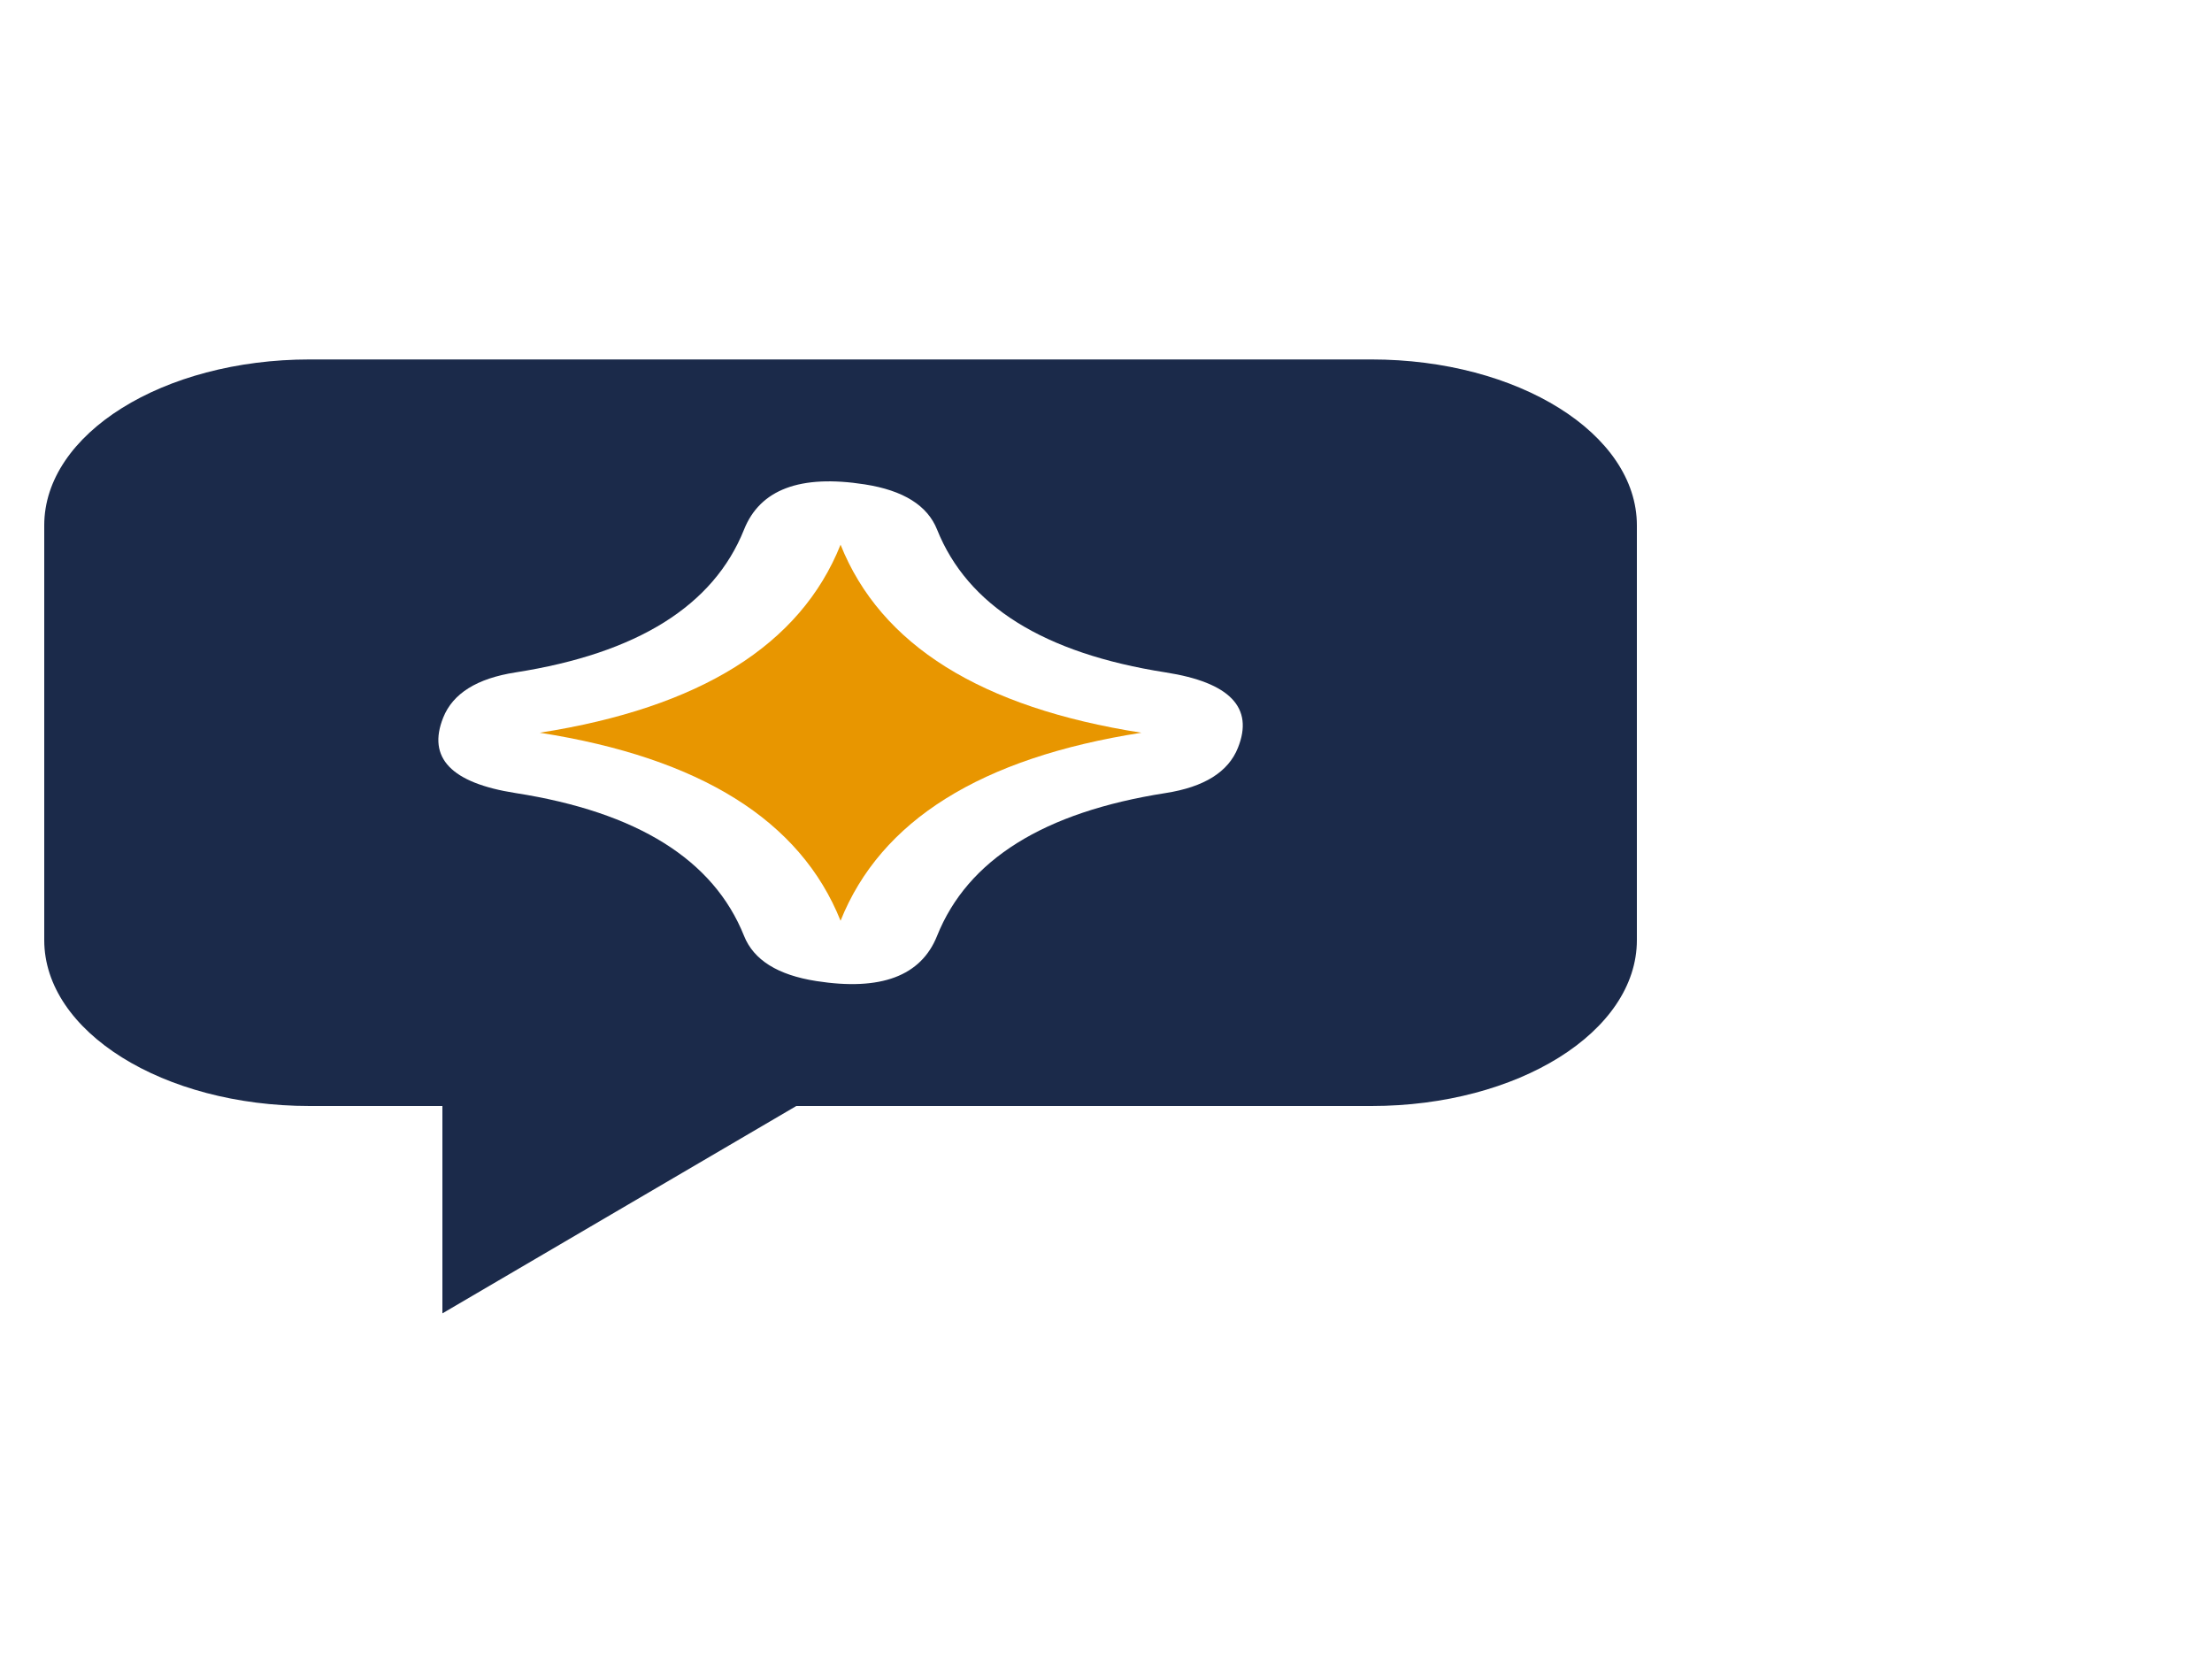
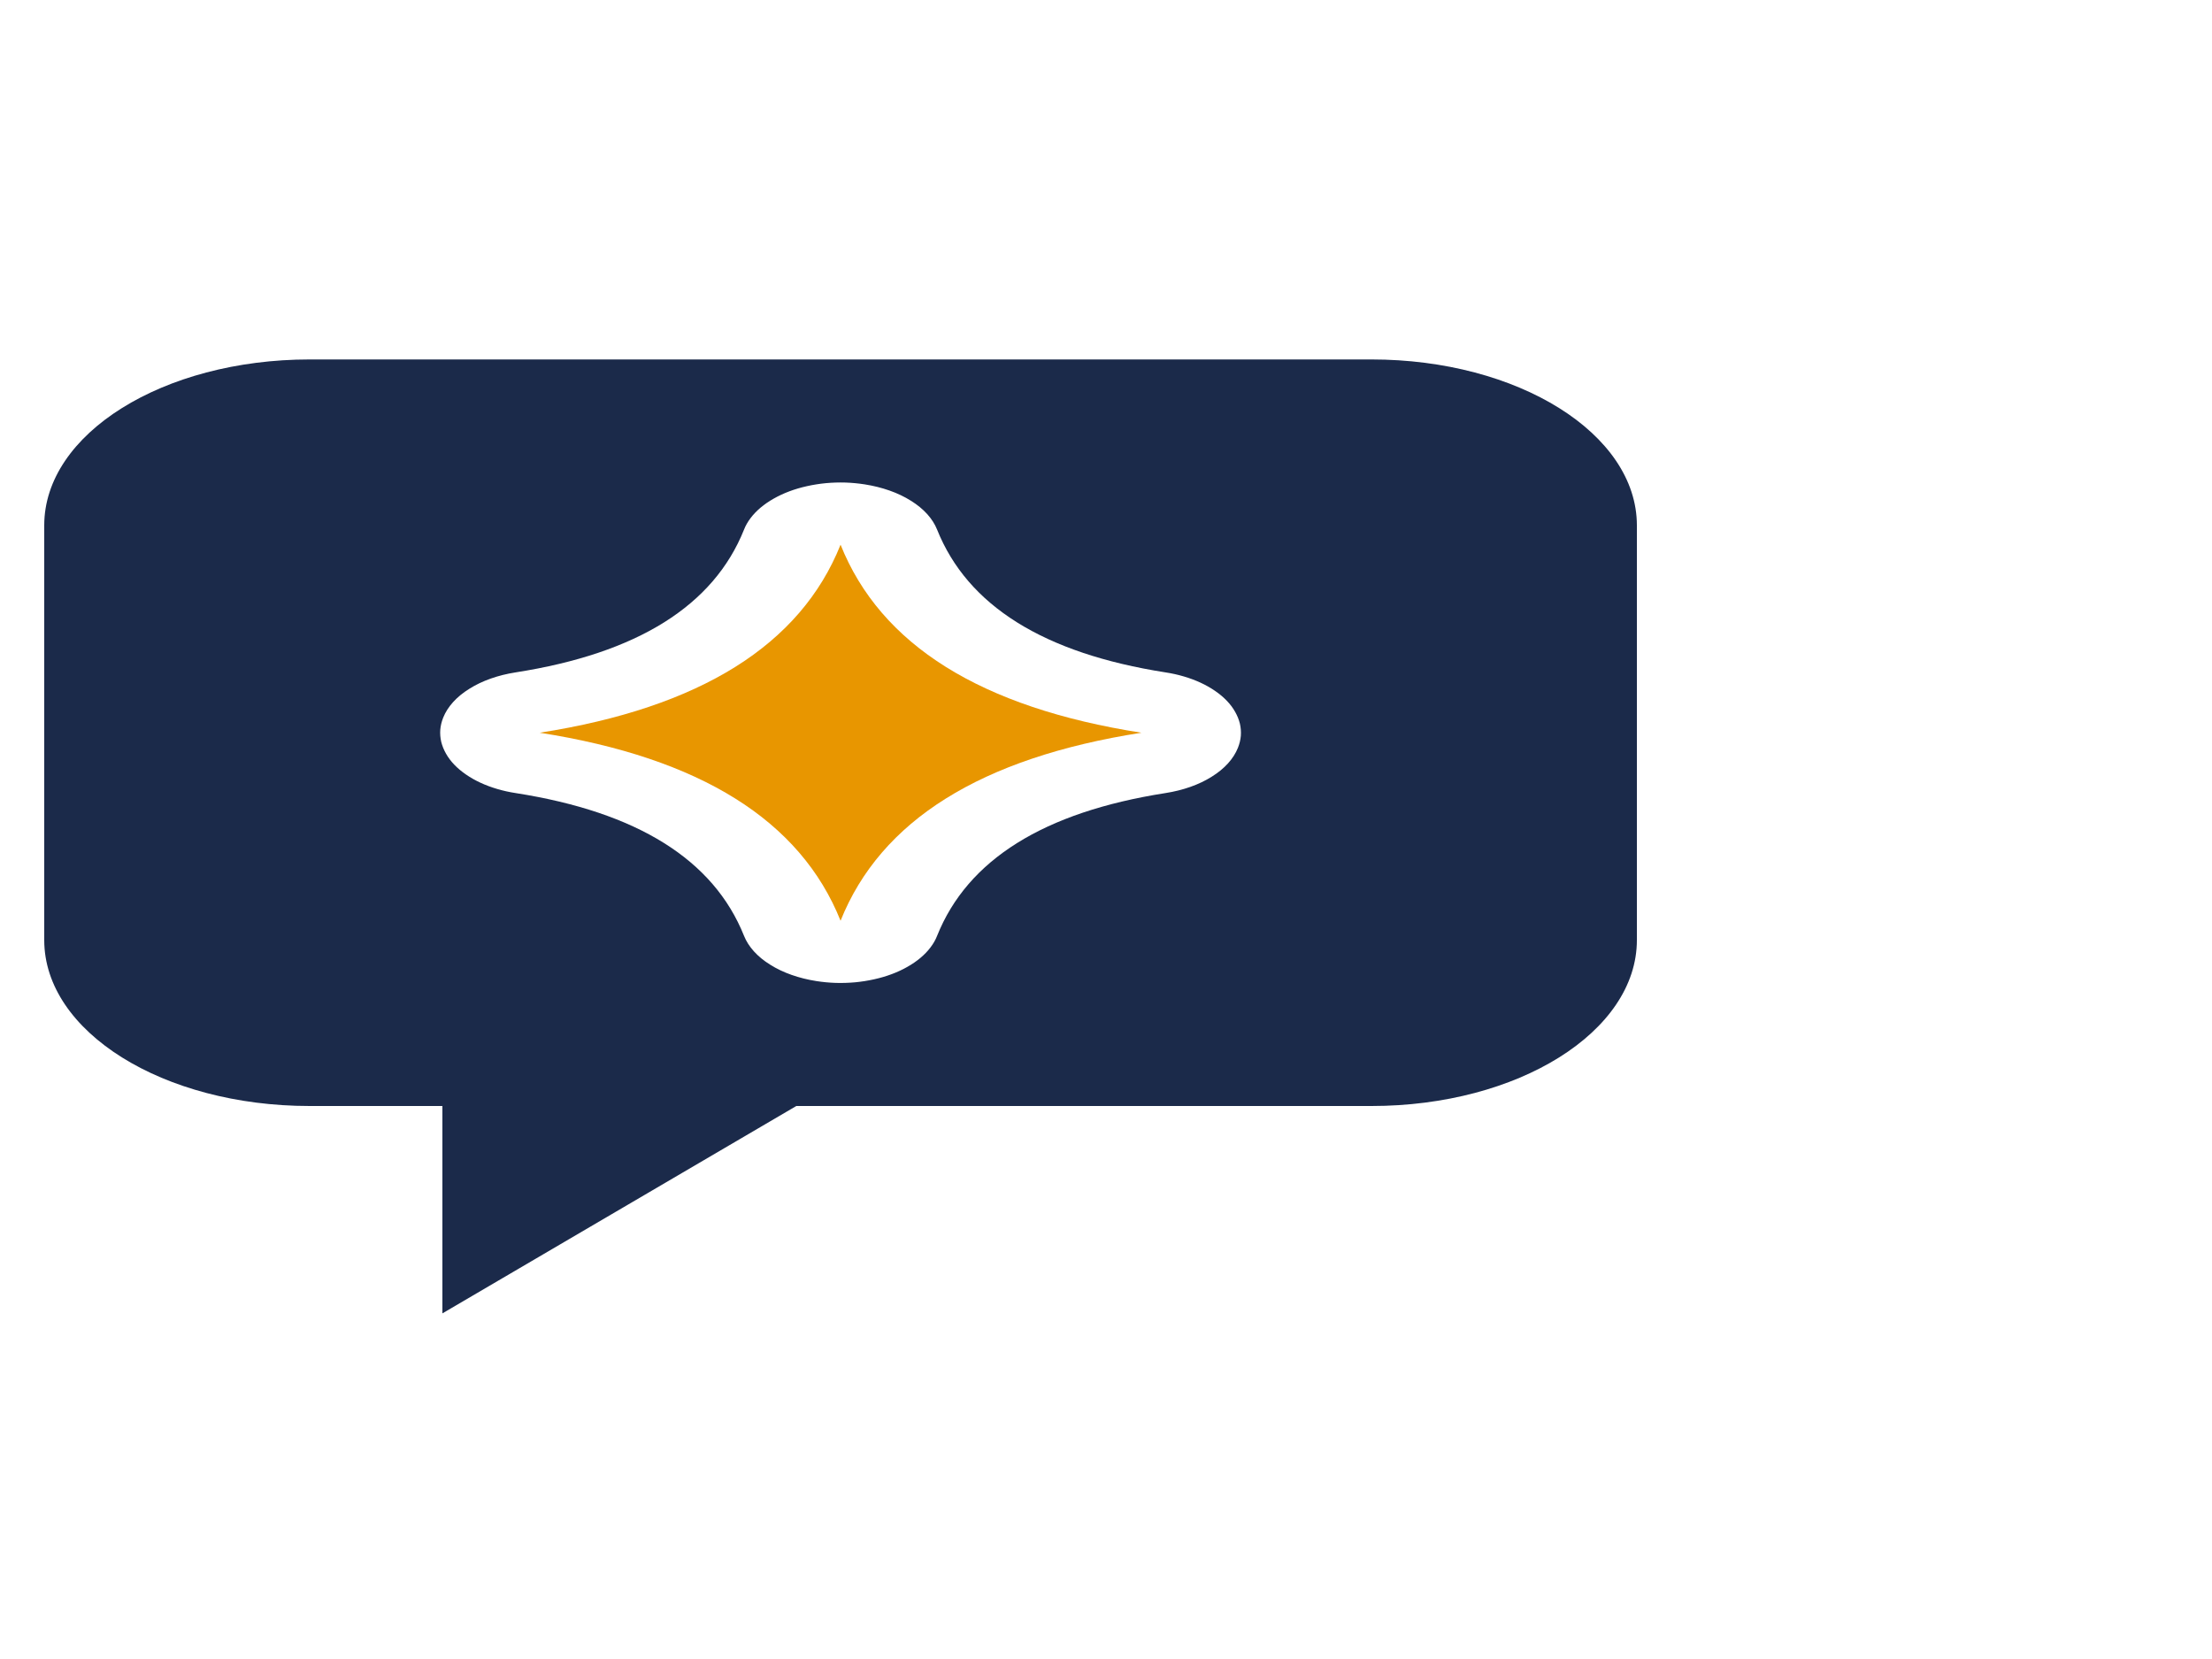
<svg xmlns="http://www.w3.org/2000/svg" width="240" height="180" viewBox="0 0 40 30">
  <rect x="-100" y="-100" width="400" height="400" fill="#FFFFFF" />
  <g transform="translate(-4 3) scale(1.6 1)">
-     <path d="M6 3.5H18C19.657 3.5 21 4.843 21 6.5V14C21 15.657 19.657 17 18 17H11.5L7.5 20.75V17H6C4.343 17 3 15.657 3 14V6.5C3 4.843 4.343 3.5 6 3.5ZM13.091 6.577Q12.928 5.922 12.273 5.759Q11.181 5.486 10.909 6.577Q10.392 8.642 8.327 9.159Q7.672 9.322 7.509 9.977Q7.236 11.069 8.327 11.341Q10.392 11.858 10.909 13.923Q11.072 14.578 11.727 14.741Q12.819 15.014 13.091 13.923Q13.608 11.858 15.673 11.341Q16.328 11.178 16.491 10.523Q16.628 9.977 16.423 9.636Q16.219 9.295 15.673 9.159Q13.608 8.642 13.091 6.577Z" fill="#1B2A4A" />
+     <path d="M6 3.5H18C19.657 3.5 21 4.843 21 6.5V14C21 15.657 19.657 17 18 17H11.5L7.5 20.75V17H6C4.343 17 3 15.657 3 14V6.5C3 4.843 4.343 3.5 6 3.5ZM13.091 6.577Q13.054 6.429 12.979 6.296Q12.904 6.163 12.795 6.055Q12.687 5.946 12.554 5.871Q12.421 5.796 12.273 5.759Q12.165 5.732 12.055 5.726Q11.944 5.721 11.834 5.737Q11.725 5.754 11.621 5.791Q11.516 5.828 11.421 5.885Q11.326 5.942 11.244 6.017Q11.162 6.091 11.096 6.18Q11.03 6.269 10.983 6.369Q10.935 6.47 10.909 6.577Q10.392 8.642 8.327 9.159Q8.179 9.196 8.046 9.271Q7.913 9.346 7.805 9.455Q7.696 9.563 7.621 9.696Q7.546 9.829 7.509 9.977Q7.482 10.085 7.476 10.195Q7.471 10.306 7.487 10.416Q7.504 10.525 7.541 10.629Q7.578 10.734 7.635 10.829Q7.692 10.924 7.767 11.006Q7.841 11.088 7.93 11.154Q8.019 11.22 8.119 11.267Q8.22 11.315 8.327 11.341Q10.392 11.858 10.909 13.923Q10.946 14.071 11.021 14.204Q11.096 14.337 11.205 14.445Q11.313 14.554 11.446 14.629Q11.579 14.704 11.727 14.741Q11.835 14.768 11.945 14.774Q12.056 14.779 12.166 14.763Q12.275 14.746 12.379 14.709Q12.484 14.672 12.579 14.615Q12.674 14.558 12.756 14.483Q12.838 14.409 12.904 14.32Q12.97 14.231 13.017 14.131Q13.065 14.03 13.091 13.923Q13.608 11.858 15.673 11.341Q15.821 11.304 15.954 11.229Q16.087 11.154 16.195 11.045Q16.304 10.937 16.379 10.804Q16.454 10.671 16.491 10.523Q16.518 10.415 16.524 10.305Q16.529 10.194 16.513 10.084Q16.496 9.975 16.459 9.871Q16.422 9.766 16.365 9.671Q16.308 9.576 16.233 9.494Q16.159 9.412 16.07 9.346Q15.981 9.28 15.881 9.233Q15.78 9.185 15.673 9.159Q13.608 8.642 13.091 6.577Z" fill="#1B2A4A" />
    <path d="M12 6.85Q12.68 9.57 15.4 10.25Q12.68 10.93 12 13.65Q11.32 10.93 8.6 10.25Q11.32 9.57 12 6.85Z" fill="#E89600" />
  </g>
</svg>
